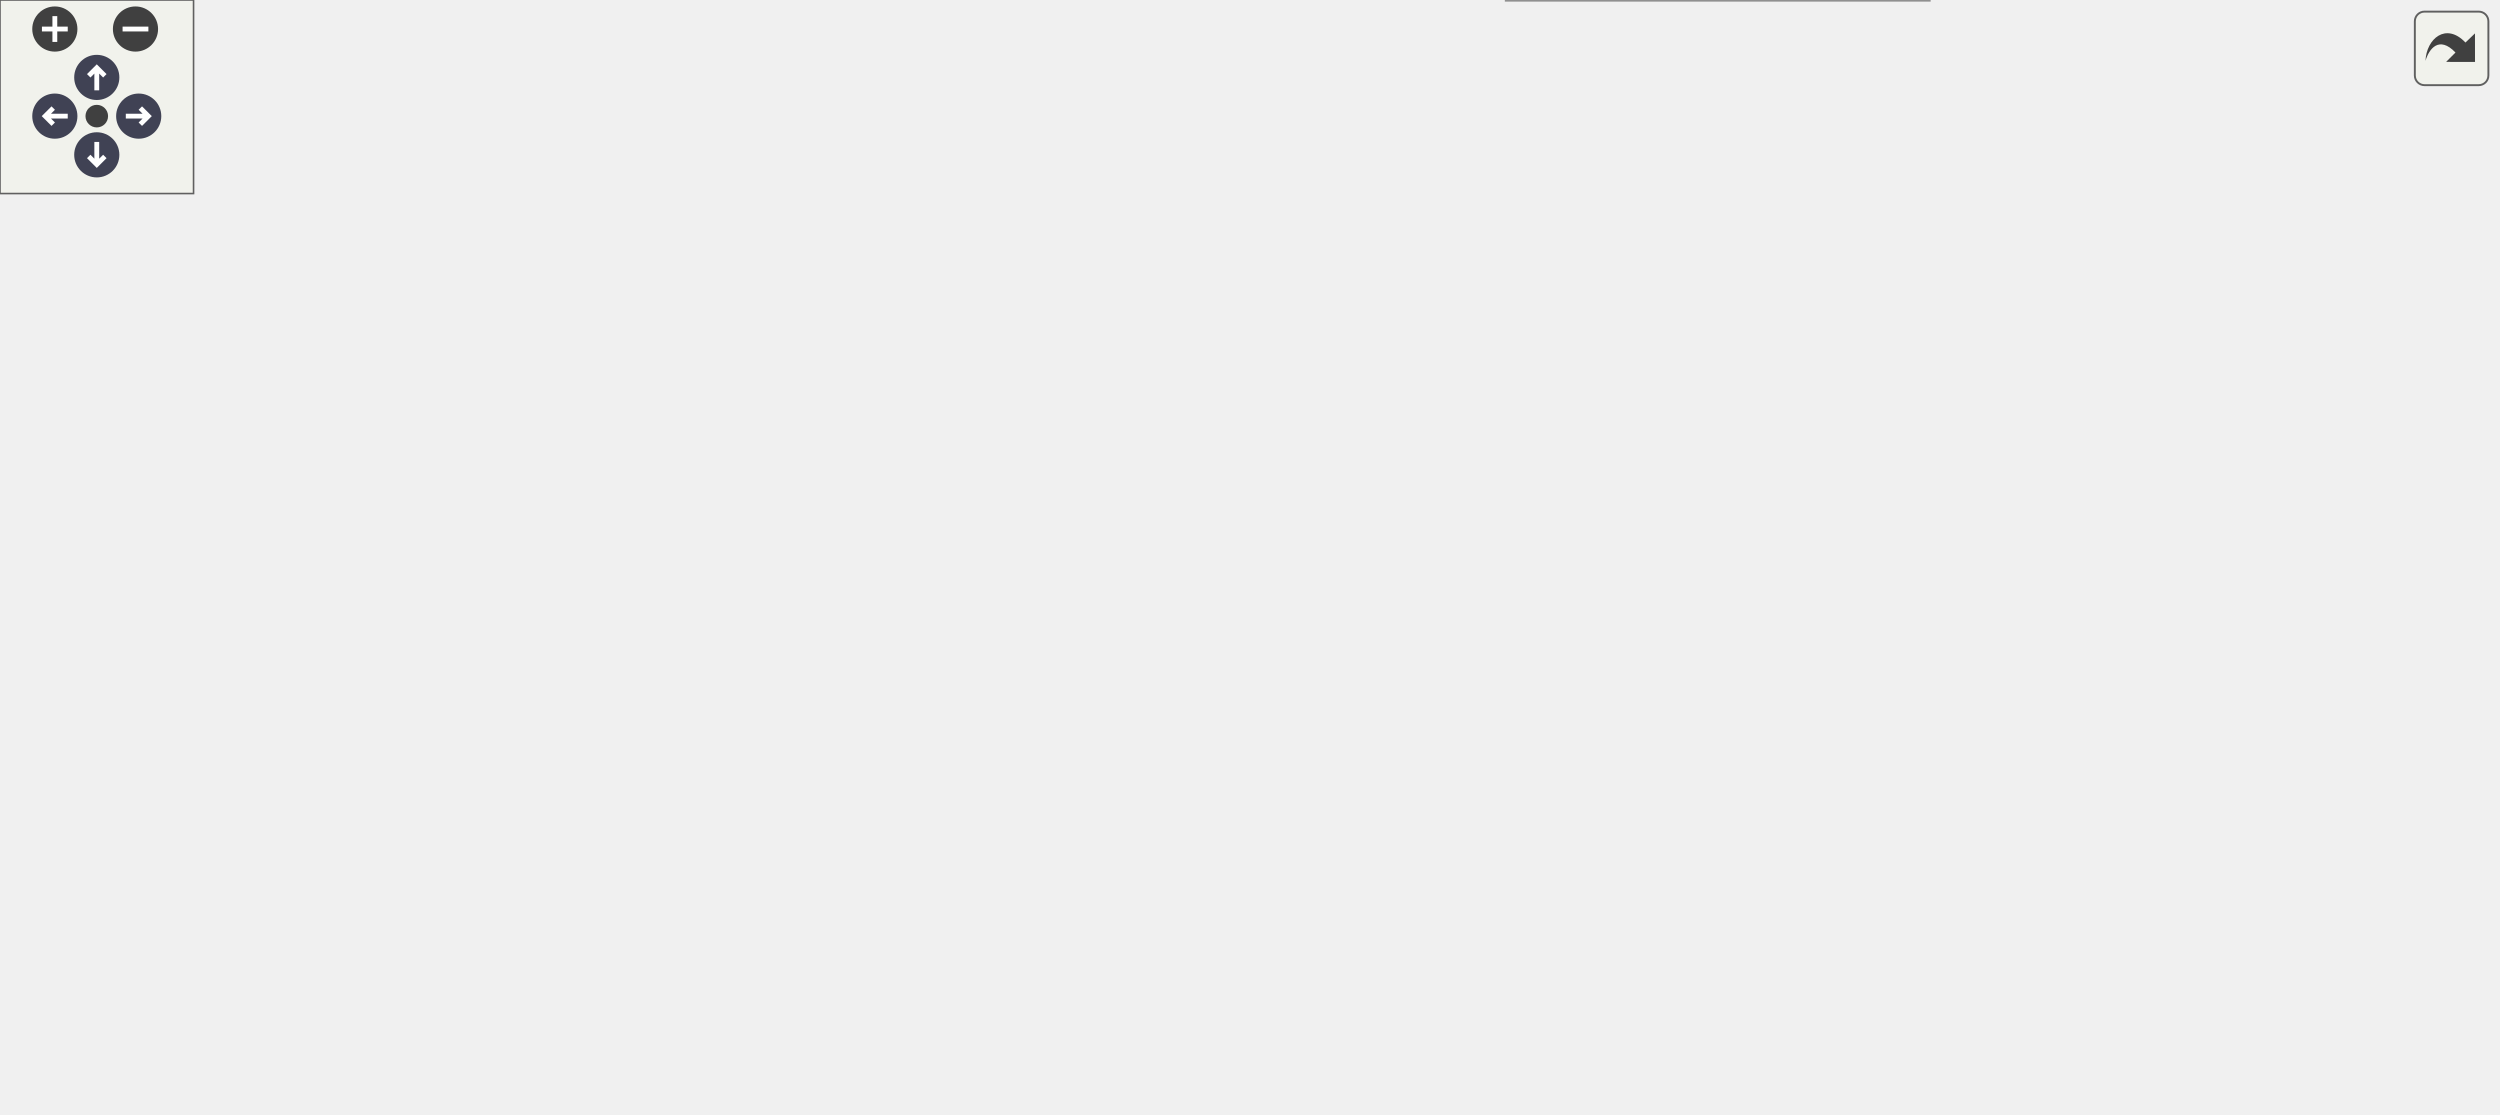
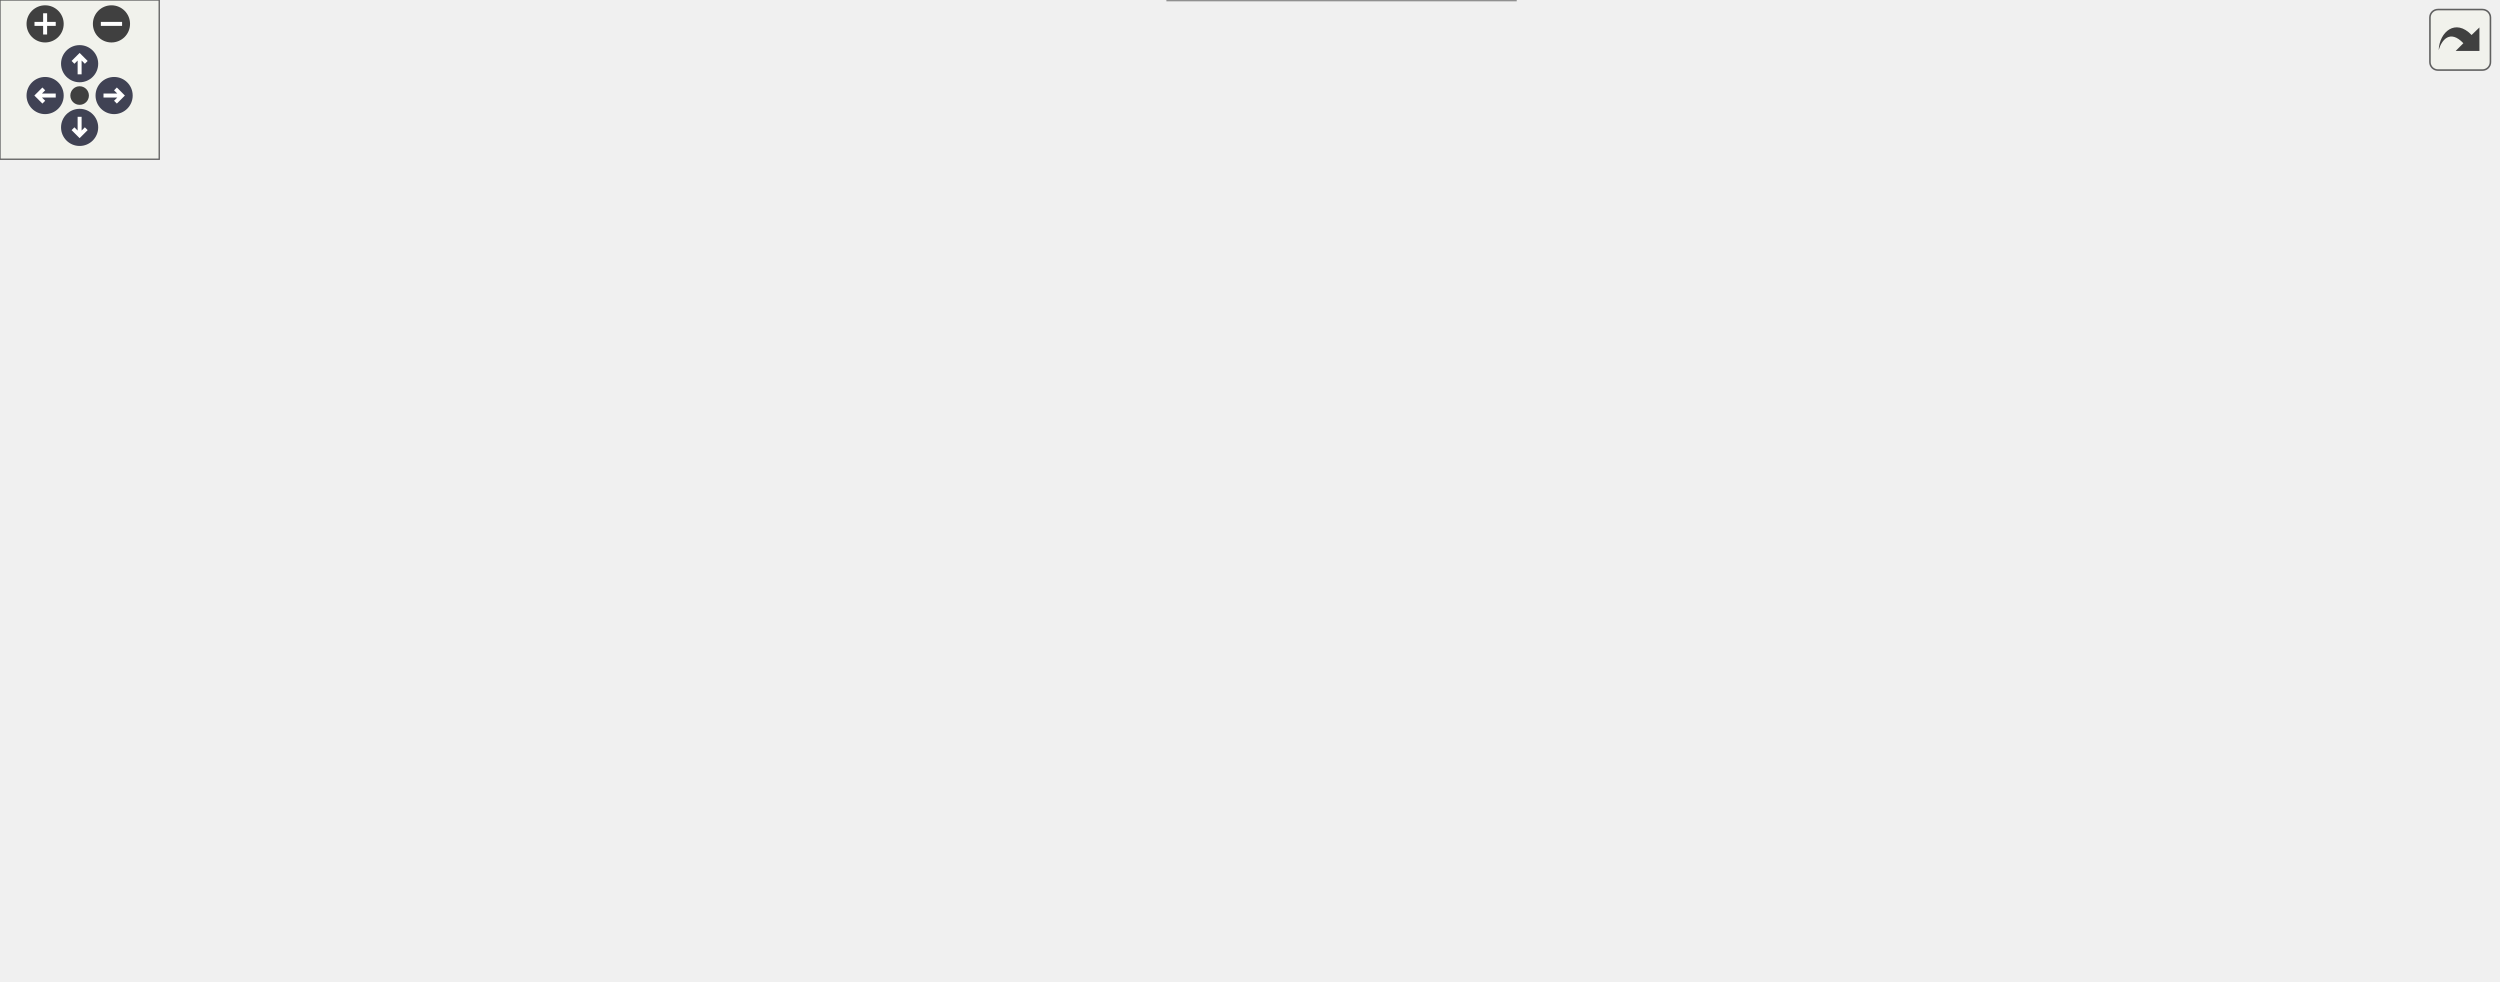
<svg xmlns="http://www.w3.org/2000/svg" xmlns:xlink="http://www.w3.org/1999/xlink" id="main" version="1.1" xml:space="preserve">
  <style type="text/css">
.node, .edge {opacity: 0.7;}
.node.selected, .edge.selected {opacity: 1;}
.edge:hover path { stroke: red; }
.edge:hover polygon { stroke: red; fill: red; }
</style>
  <defs>
    <circle id="rim" cx="0" cy="0" r="7" />
    <circle id="rim2" cx="0" cy="0" r="3.5" />
    <g id="zoomPlus">
      <use xlink:href="#rim" fill="#404040">
        <set attributeName="fill" to="#808080" begin="zoomplus.mouseover" end="zoomplus.mouseout" />
      </use>
      <path d="M-4,0h8M0,-4v8" fill="none" stroke="white" stroke-width="1.5" pointer-events="none" />
    </g>
    <g id="zoomMin">
      <use xlink:href="#rim" fill="#404040">
        <set attributeName="fill" to="#808080" begin="zoomminus.mouseover" end="zoomminus.mouseout" />
      </use>
      <path d="M-4,0h8" fill="none" stroke="white" stroke-width="1.5" pointer-events="none" />
    </g>
    <g id="arrowUp" transform="translate(30 24)">
      <use xlink:href="#rim" />
      <path pointer-events="none" fill="none" stroke="white" stroke-width="1.5" d="M0,-3.0v7 M-2.5,-0.5L0,-3.0L2.5,-0.5" />
    </g>
    <g id="arrowRight" transform="rotate(90) translate(36 -43)">
      <use xlink:href="#rim" />
      <path pointer-events="none" fill="none" stroke="white" stroke-width="1.5" d="M0,-3.0v7 M-2.5,-0.5L0,-3.0L2.5,-0.5" />
    </g>
    <g id="arrowDown" transform="rotate(180) translate(-30 -48)">
      <use xlink:href="#rim" />
      <path pointer-events="none" fill="none" stroke="white" stroke-width="1.5" d="M0,-3.0v7 M-2.5,-0.5L0,-3.0L2.5,-0.5" />
    </g>
    <g id="arrowLeft" transform="rotate(270) translate(-36 17)">
      <use xlink:href="#rim" />
      <path pointer-events="none" fill="none" stroke="white" stroke-width="1.5" d="M0,-3.0v7 M-2.5,-0.5L0,-3.0L2.5,-0.5" />
    </g>
    <g id="resetDef">
      <use xlink:href="#rim2" fill="#404040">
        <set attributeName="fill" to="#808080" begin="reset.mouseover" end="reset.mouseout" />
      </use>
    </g>
  </defs>
  <svg id="graph" class="graph">
    <g id="viewport">
      <g id="Node000001" class="node">
        <g id="a_Node000001">
          <a xlink:title="Create a directory and all its parents if it does not exist.">
-             <polygon fill="#999999" stroke="#666666" points="774,-164 661,-164 661,-134 774,-134 774,-164" />
-             <text text-anchor="start" x="669" y="-152" font-family="Helvetica,sans-Serif" font-size="10.00">m_compile_specific</text>
-             <text text-anchor="middle" x="717.5" y="-141" font-family="Helvetica,sans-Serif" font-size="10.00">::s_create_directory</text>
+             <polygon fill="#999999" stroke="#666666" points="941,-157 828,-157 828,-127 941,-127 941,-157" />
+             <text text-anchor="start" x="836" y="-145" font-family="Helvetica,sans-Serif" font-size="10.00">m_compile_specific</text>
+             <text text-anchor="middle" x="884.5" y="-134" font-family="Helvetica,sans-Serif" font-size="10.00">::s_create_directory</text>
          </a>
        </g>
      </g>
      <g id="Node000002" class="node">
        <g id="a_Node000002">
          <a xlink:href="namespacem__data__output.html#a795efa6dc563a04a903c13a960089a58" target="_top" xlink:title="Computation of parameters, allocation procedures, and/or any other tasks needed to properly setup the...">
-             <polygon fill="white" stroke="#666666" points="404,-100 255,-100 255,-70 404,-70 404,-100" />
-             <text text-anchor="start" x="263" y="-88" font-family="Helvetica,sans-Serif" font-size="10.00">m_data_output::s_initialize</text>
-             <text text-anchor="middle" x="329.5" y="-77" font-family="Helvetica,sans-Serif" font-size="10.00">_data_output_module</text>
+             <polygon fill="white" stroke="#666666" points="404,-102 255,-102 255,-72 404,-72 404,-102" />
+             <text text-anchor="start" x="263" y="-90" font-family="Helvetica,sans-Serif" font-size="10.00">m_data_output::s_initialize</text>
+             <text text-anchor="middle" x="329.5" y="-79" font-family="Helvetica,sans-Serif" font-size="10.00">_data_output_module</text>
          </a>
        </g>
      </g>
      <g id="edge1_Node000001_Node000002" class="edge">
        <g id="a_edge1_Node000001_Node000002">
          <a xlink:title=" ">
-             <path fill="none" stroke="#63b8ff" d="M696.28,-126.39C679.23,-109.15 653.16,-86.75 625,-77 550.45,-51.19 458.82,-59.38 397.76,-69.98" />
-             <polygon fill="#63b8ff" stroke="#63b8ff" points="694.01,-129.08 703.45,-133.89 699.07,-124.24 694.01,-129.08" />
+             <path fill="none" stroke="#63b8ff" d="M861.74,-119.79C844.51,-103.9 818.94,-83.81 792,-75 656.4,-30.66 486.25,-53.78 395.16,-71.99" />
+             <polygon fill="#63b8ff" stroke="#63b8ff" points="859.39,-122.38 869.04,-126.75 864.21,-117.32 859.39,-122.38" />
          </a>
        </g>
      </g>
      <g id="Node000003" class="node">
        <g id="a_Node000003">
          <a xlink:href="namespacem__start__up.html#a1fb7a3f9d412acd2a9cbcfe8b45006dd" target="_top" xlink:title="Initialize all pre-process modules, allocate data structures, and set I/O procedure pointers.">
-             <polygon fill="white" stroke="#666666" points="219,-172 89,-172 89,-142 219,-142 219,-172" />
-             <text text-anchor="start" x="97" y="-160" font-family="Helvetica,sans-Serif" font-size="10.00">m_start_up::s_initialize</text>
-             <text text-anchor="middle" x="154" y="-149" font-family="Helvetica,sans-Serif" font-size="10.00">_modules</text>
+             <polygon fill="white" stroke="#666666" points="219,-184 89,-184 89,-154 219,-154 219,-184" />
+             <text text-anchor="start" x="97" y="-172" font-family="Helvetica,sans-Serif" font-size="10.00">m_start_up::s_initialize</text>
+             <text text-anchor="middle" x="154" y="-161" font-family="Helvetica,sans-Serif" font-size="10.00">_modules</text>
          </a>
        </g>
      </g>
      <g id="edge4_Node000001_Node000003" class="edge">
        <g id="a_edge4_Node000001_Node000003">
          <a xlink:title=" ">
-             <path fill="none" stroke="#63b8ff" d="M694.89,-171.13C677.58,-187.44 651.82,-208.67 625,-220 472.98,-284.21 408.42,-311.79 255,-251 214.68,-235.03 181.15,-194.25 165.13,-172.02" />
-             <polygon fill="#63b8ff" stroke="#63b8ff" points="697.47,-173.51 702.23,-164.04 692.61,-168.48 697.47,-173.51" />
+             <path fill="none" stroke="#63b8ff" d="M868.57,-165.9C852.71,-188.91 825.34,-222.45 792,-238 575.68,-338.87 479.75,-324.35 255,-244 220.06,-231.51 187.18,-202.24 169.2,-184.18" />
+             <polygon fill="#63b8ff" stroke="#63b8ff" points="871.63,-167.62 874.27,-157.36 865.81,-163.73 871.63,-167.62" />
          </a>
        </g>
      </g>
      <g id="Node000005" class="node">
        <g id="a_Node000005">
          <a xlink:href="namespacem__start__up.html#a6a43c0e78ce8e3a0c1b636affd6ee2a0" target="_top" xlink:title="The goal of this subroutine is to read in any preexisting grid data as well as based on the imported ...">
-             <polygon fill="white" stroke="#666666" points="392,-242 267,-242 267,-212 392,-212 392,-242" />
-             <text text-anchor="start" x="275" y="-230" font-family="Helvetica,sans-Serif" font-size="10.00">m_start_up::s_read</text>
-             <text text-anchor="middle" x="329.5" y="-219" font-family="Helvetica,sans-Serif" font-size="10.00">_serial_grid_data_files</text>
+             <polygon fill="white" stroke="#666666" points="392,-235 267,-235 267,-205 392,-205 392,-235" />
+             <text text-anchor="start" x="275" y="-223" font-family="Helvetica,sans-Serif" font-size="10.00">m_start_up::s_read</text>
+             <text text-anchor="middle" x="329.5" y="-212" font-family="Helvetica,sans-Serif" font-size="10.00">_serial_grid_data_files</text>
          </a>
        </g>
      </g>
      <g id="edge5_Node000001_Node000005" class="edge">
        <g id="a_edge5_Node000001_Node000005">
          <a xlink:title=" ">
-             <path fill="none" stroke="#63b8ff" d="M680.1,-168.85C663.71,-176.96 643.84,-185.66 625,-191 546.57,-213.21 452.57,-221.72 392.22,-224.98" />
-             <polygon fill="#63b8ff" stroke="#63b8ff" points="681.98,-171.82 689.32,-164.18 678.82,-165.58 681.98,-171.82" />
+             <path fill="none" stroke="#63b8ff" d="M861.68,-164.02C844.42,-179.82 818.83,-199.87 792,-209 655.43,-255.46 482.75,-242.03 392.26,-229.95" />
+             <polygon fill="#63b8ff" stroke="#63b8ff" points="864.13,-166.53 869,-157.12 859.32,-161.43 864.13,-166.53" />
          </a>
        </g>
      </g>
      <g id="Node000006" class="node">
        <g id="a_Node000006">
          <a xlink:href="namespacem__start__up.html#a1bcebfbf0e10730cfed800fc073cadb5" target="_top" xlink:title="The goal of this subroutine is to read in any preexisting initial condition data files so that they m...">
-             <polygon fill="white" stroke="#666666" points="387,-194 272,-194 272,-164 387,-164 387,-194" />
-             <text text-anchor="start" x="280" y="-182" font-family="Helvetica,sans-Serif" font-size="10.00">m_start_up::s_read</text>
-             <text text-anchor="middle" x="329.5" y="-171" font-family="Helvetica,sans-Serif" font-size="10.00">_serial_ic_data_files</text>
+             <polygon fill="white" stroke="#666666" points="757,-200 642,-200 642,-170 757,-170 757,-200" />
+             <text text-anchor="start" x="650" y="-188" font-family="Helvetica,sans-Serif" font-size="10.00">m_start_up::s_read</text>
+             <text text-anchor="middle" x="699.5" y="-177" font-family="Helvetica,sans-Serif" font-size="10.00">_serial_ic_data_files</text>
          </a>
        </g>
      </g>
      <g id="edge7_Node000001_Node000006" class="edge">
        <g id="a_edge7_Node000001_Node000006">
          <a xlink:title=" ">
-             <path fill="none" stroke="#63b8ff" d="M657.77,-166.58C646.96,-169.2 635.71,-171.51 625,-173 542.95,-184.43 446.81,-183.8 387.27,-181.79" />
-             <polygon fill="#63b8ff" stroke="#63b8ff" points="658.71,-169.96 667.55,-164.12 656.99,-163.17 658.71,-169.96" />
+             <path fill="none" stroke="#63b8ff" d="M817.7,-157.46C797.83,-162.13 776.21,-167.21 757,-171.72" />
+             <polygon fill="#63b8ff" stroke="#63b8ff" points="818.67,-160.83 827.6,-155.14 817.06,-154.02 818.67,-160.83" />
          </a>
        </g>
      </g>
      <g id="Node000007" class="node">
        <g id="a_Node000007">
          <a xlink:href="namespacem__boundary__io.html#a1b6a5f4b89c0cc5313f8f448ce1a9b2c" target="_top" xlink:title="Write boundary condition type and buffer data to per-rank parallel files using MPI I/O.">
-             <polygon fill="white" stroke="#666666" points="625,-116 440,-116 440,-86 625,-86 625,-116" />
-             <text text-anchor="start" x="448" y="-104" font-family="Helvetica,sans-Serif" font-size="10.00">m_boundary_io::s_write</text>
-             <text text-anchor="middle" x="532.5" y="-93" font-family="Helvetica,sans-Serif" font-size="10.00">_parallel_boundary_condition_files</text>
+             <polygon fill="white" stroke="#666666" points="792,-114 607,-114 607,-84 792,-84 792,-114" />
+             <text text-anchor="start" x="615" y="-102" font-family="Helvetica,sans-Serif" font-size="10.00">m_boundary_io::s_write</text>
+             <text text-anchor="middle" x="699.5" y="-91" font-family="Helvetica,sans-Serif" font-size="10.00">_parallel_boundary_condition_files</text>
          </a>
        </g>
      </g>
      <g id="edge9_Node000001_Node000007" class="edge">
        <g id="a_edge9_Node000001_Node000007">
          <a xlink:title=" ">
-             <path fill="none" stroke="#63b8ff" d="M650.84,-131.78C631.26,-126.64 609.97,-121.06 590.96,-116.07" />
-             <polygon fill="#63b8ff" stroke="#63b8ff" points="650.04,-135.19 660.6,-134.34 651.81,-128.41 650.04,-135.19" />
+             <path fill="none" stroke="#63b8ff" d="M817.57,-126.51C800.25,-122.44 781.6,-118.06 764.38,-114.01" />
+             <polygon fill="#63b8ff" stroke="#63b8ff" points="817.06,-129.98 827.6,-128.86 818.67,-123.17 817.06,-129.98" />
          </a>
        </g>
      </g>
      <g id="Node000008" class="node">
        <g id="a_Node000008">
          <a xlink:href="namespacem__data__output.html#a95b7eb31bf0e8277ed1e32416b720e8d" target="_top" xlink:title="Writes grid and initial condition data files in parallel to the &quot;0&quot; time-step directory in the local ...">
-             <polygon fill="white" stroke="#666666" points="598,-164 467,-164 467,-134 598,-134 598,-164" />
-             <text text-anchor="start" x="475" y="-152" font-family="Helvetica,sans-Serif" font-size="10.00">m_data_output::s_write</text>
-             <text text-anchor="middle" x="532.5" y="-141" font-family="Helvetica,sans-Serif" font-size="10.00">_parallel_data_files</text>
-           </a>
-         </g>
-       </g>
-       <g id="edge10_Node000001_Node000008" class="edge">
-         <g id="a_edge10_Node000001_Node000008">
-           <a xlink:title=" ">
-             <path fill="none" stroke="#63b8ff" d="M650.2,-149C633.2,-149 614.94,-149 598.04,-149" />
-             <polygon fill="#63b8ff" stroke="#63b8ff" points="650.6,-152.5 660.6,-149 650.6,-145.5 650.6,-152.5" />
+             <polygon fill="white" stroke="#666666" points="571,-134 440,-134 440,-104 571,-104 571,-134" />
+             <text text-anchor="start" x="448" y="-122" font-family="Helvetica,sans-Serif" font-size="10.00">m_data_output::s_write</text>
+             <text text-anchor="middle" x="505.5" y="-111" font-family="Helvetica,sans-Serif" font-size="10.00">_parallel_data_files</text>
+           </a>
+         </g>
+       </g>
+       <g id="edge13_Node000001_Node000008" class="edge">
+         <g id="a_edge13_Node000001_Node000008">
+           <a xlink:title=" ">
+             <path fill="none" stroke="#63b8ff" d="M817.52,-137.97C748.25,-133.75 640.01,-127.15 571.21,-122.95" />
+             <polygon fill="#63b8ff" stroke="#63b8ff" points="817.68,-141.49 827.87,-138.61 818.1,-134.5 817.68,-141.49" />
          </a>
        </g>
      </g>
      <g id="Node000009" class="node">
        <g id="a_Node000009">
          <a xlink:href="namespacem__data__output.html#a2c752f38eb1d2fded838924343aa9e25" target="_top" xlink:title="Writes grid and initial condition data files to the &quot;0&quot; time-step directory in the local processor ra...">
-             <polygon fill="white" stroke="#666666" points="598,-30 467,-30 467,0 598,0 598,-30" />
-             <text text-anchor="start" x="475" y="-18" font-family="Helvetica,sans-Serif" font-size="10.00">m_data_output::s_write</text>
-             <text text-anchor="middle" x="532.5" y="-7" font-family="Helvetica,sans-Serif" font-size="10.00">_serial_data_files</text>
-           </a>
-         </g>
-       </g>
-       <g id="edge13_Node000001_Node000009" class="edge">
-         <g id="a_edge13_Node000001_Node000009">
-           <a xlink:title=" ">
-             <path fill="none" stroke="#63b8ff" d="M701.61,-125.34C685.48,-101.55 657.63,-65.4 625,-44 616.5,-38.43 606.86,-33.86 597.09,-30.14" />
-             <polygon fill="#63b8ff" stroke="#63b8ff" points="698.77,-127.39 707.21,-133.8 704.61,-123.53 698.77,-127.39" />
+             <polygon fill="white" stroke="#666666" points="571,-30 440,-30 440,0 571,0 571,-30" />
+             <text text-anchor="start" x="448" y="-18" font-family="Helvetica,sans-Serif" font-size="10.00">m_data_output::s_write</text>
+             <text text-anchor="middle" x="505.5" y="-7" font-family="Helvetica,sans-Serif" font-size="10.00">_serial_data_files</text>
+           </a>
+         </g>
+       </g>
+       <g id="edge14_Node000001_Node000009" class="edge">
+         <g id="a_edge14_Node000001_Node000009">
+           <a xlink:title=" ">
+             <path fill="none" stroke="#63b8ff" d="M869.43,-118.45C853.79,-94.64 826.18,-59.02 792,-42 722.36,-7.32 631.38,-4.92 571.04,-8.31" />
+             <polygon fill="#63b8ff" stroke="#63b8ff" points="866.51,-120.37 874.83,-126.93 872.41,-116.61 866.51,-120.37" />
          </a>
        </g>
      </g>
      <g id="edge2_Node000002_Node000003" class="edge">
        <g id="a_edge2_Node000002_Node000003">
          <a xlink:title=" ">
-             <path fill="none" stroke="#63b8ff" d="M282.76,-103.98C254.19,-115.84 217.92,-130.89 191.32,-141.93" />
-             <polygon fill="#63b8ff" stroke="#63b8ff" points="284.23,-107.16 292.13,-100.09 281.55,-100.69 284.23,-107.16" />
+             <path fill="none" stroke="#63b8ff" d="M278.8,-105.74C270.78,-109.01 262.61,-112.49 255,-116 229.66,-127.67 201.66,-142.7 181.75,-153.77" />
+             <polygon fill="#63b8ff" stroke="#63b8ff" points="280.13,-108.97 288.1,-102 277.52,-102.48 280.13,-108.97" />
          </a>
        </g>
      </g>
      <g id="Node000004" class="node">
        <g id="a_Node000004">
          <a xlink:href="p__main_8f90.html#aeec10ee8e2940c953967da3e374e1579" target="_top" xlink:title="Set up the initial condition and grid data for the multicomponent flow code.">
-             <polygon fill="white" stroke="#666666" points="53,-166.5 0,-166.5 0,-147.5 53,-147.5 53,-166.5" />
-             <text text-anchor="middle" x="26.5" y="-154.5" font-family="Helvetica,sans-Serif" font-size="10.00">p_main</text>
+             <polygon fill="white" stroke="#666666" points="53,-178.5 0,-178.5 0,-159.5 53,-159.5 53,-178.5" />
+             <text text-anchor="middle" x="26.5" y="-166.5" font-family="Helvetica,sans-Serif" font-size="10.00">p_main</text>
          </a>
        </g>
      </g>
      <g id="edge3_Node000003_Node000004" class="edge">
        <g id="a_edge3_Node000003_Node000004">
          <a xlink:title=" ">
-             <path fill="none" stroke="#63b8ff" d="M78.74,-157C69.58,-157 60.76,-157 53.09,-157" />
-             <polygon fill="#63b8ff" stroke="#63b8ff" points="78.78,-160.5 88.78,-157 78.78,-153.5 78.78,-160.5" />
+             <path fill="none" stroke="#63b8ff" d="M78.74,-169C69.58,-169 60.76,-169 53.09,-169" />
+             <polygon fill="#63b8ff" stroke="#63b8ff" points="78.78,-172.5 88.78,-169 78.78,-165.5 78.78,-172.5" />
          </a>
        </g>
      </g>
      <g id="edge6_Node000005_Node000003" class="edge">
        <g id="a_edge6_Node000005_Node000003">
          <a xlink:title=" ">
-             <path fill="none" stroke="#63b8ff" d="M269.86,-208.53C264.81,-206.74 259.8,-204.88 255,-203 231.16,-193.66 204.88,-181.49 185.24,-172.02" />
-             <polygon fill="#63b8ff" stroke="#63b8ff" points="268.99,-211.93 279.59,-211.9 271.29,-205.32 268.99,-211.93" />
+             <path fill="none" stroke="#63b8ff" d="M267.69,-202.12C247.56,-196.21 225.37,-189.69 206.05,-184.01" />
+             <polygon fill="#63b8ff" stroke="#63b8ff" points="266.8,-205.51 277.38,-204.97 268.78,-198.8 266.8,-205.51" />
          </a>
        </g>
      </g>
      <g id="edge8_Node000006_Node000003" class="edge">
        <g id="a_edge8_Node000006_Node000003">
          <a xlink:title=" ">
-             <path fill="none" stroke="#63b8ff" d="M261.67,-170.53C247.71,-168.76 233.02,-166.89 219.15,-165.13" />
-             <polygon fill="#63b8ff" stroke="#63b8ff" points="261.33,-174.01 271.69,-171.8 262.21,-167.07 261.33,-174.01" />
+             <path fill="none" stroke="#63b8ff" d="M631.68,-183.03C526.25,-179.93 322.68,-173.94 219.02,-170.88" />
+             <polygon fill="#63b8ff" stroke="#63b8ff" points="631.78,-186.54 641.87,-183.33 631.98,-179.54 631.78,-186.54" />
+           </a>
+         </g>
+       </g>
+       <g id="edge10_Node000007_Node000008" class="edge">
+         <g id="a_edge10_Node000007_Node000008">
+           <a xlink:title=" ">
+             <path fill="none" stroke="#63b8ff" d="M596.81,-109.59C588.13,-110.5 579.52,-111.39 571.26,-112.25" />
+             <polygon fill="#63b8ff" stroke="#63b8ff" points="597.42,-113.05 607,-108.53 596.69,-106.09 597.42,-113.05" />
          </a>
        </g>
      </g>
      <g id="edge11_Node000008_Node000002" class="edge">
        <g id="a_edge11_Node000008_Node000002">
          <a xlink:title=" ">
-             <path fill="none" stroke="#63b8ff" d="M461.03,-131.23C453.9,-129.22 446.79,-127.13 440,-125 416.15,-117.53 389.82,-107.96 368.97,-100.05" />
-             <polygon fill="#63b8ff" stroke="#63b8ff" points="460.16,-134.62 470.73,-133.92 462.03,-127.87 460.16,-134.62" />
+             <path fill="none" stroke="#63b8ff" d="M429.81,-105.26C421.3,-103.7 412.63,-102.1 404.13,-100.54" />
+             <polygon fill="#63b8ff" stroke="#63b8ff" points="429.24,-108.72 439.71,-107.08 430.51,-101.83 429.24,-108.72" />
          </a>
        </g>
      </g>
      <g id="edge12_Node000008_Node000003" class="edge">
        <g id="a_edge12_Node000008_Node000003">
          <a xlink:title=" ">
-             <path fill="none" stroke="#63b8ff" d="M456.35,-150.6C386.93,-152.07 284.89,-154.24 219.19,-155.64" />
-             <polygon fill="#63b8ff" stroke="#63b8ff" points="456.85,-154.09 466.78,-150.38 456.71,-147.09 456.85,-154.09" />
-           </a>
-         </g>
-       </g>
-       <g id="edge14_Node000009_Node000002" class="edge">
-         <g id="a_edge14_Node000009_Node000002">
-           <a xlink:title=" ">
-             <path fill="none" stroke="#63b8ff" d="M472.59,-33.18C461.72,-36.67 450.49,-40.38 440,-44 416.3,-52.19 389.99,-62.01 369.09,-70" />
-             <polygon fill="#63b8ff" stroke="#63b8ff" points="473.97,-36.41 482.44,-30.04 471.85,-29.74 473.97,-36.41" />
-           </a>
-         </g>
-       </g>
-       <g id="edge15_Node000009_Node000003" class="edge">
-         <g id="a_edge15_Node000009_Node000003">
-           <a xlink:title=" ">
-             <path fill="none" stroke="#63b8ff" d="M456.82,-15.57C398.97,-18.73 318.3,-29.25 255,-61 216.28,-80.42 182.57,-119.99 165.97,-141.78" />
-             <polygon fill="#63b8ff" stroke="#63b8ff" points="457.16,-19.06 466.98,-15.07 456.82,-12.06 457.16,-19.06" />
+             <path fill="none" stroke="#63b8ff" d="M429.78,-129.69C367.13,-138.65 278.61,-151.32 219.13,-159.82" />
+             <polygon fill="#63b8ff" stroke="#63b8ff" points="430.59,-133.11 439.99,-128.23 429.59,-126.18 430.59,-133.11" />
+           </a>
+         </g>
+       </g>
+       <g id="edge15_Node000009_Node000002" class="edge">
+         <g id="a_edge15_Node000009_Node000002">
+           <a xlink:title=" ">
+             <path fill="none" stroke="#63b8ff" d="M460.32,-34.22C442.83,-41.75 422.51,-50.39 404,-58 392.84,-62.59 380.66,-67.45 369.49,-71.85" />
+             <polygon fill="#63b8ff" stroke="#63b8ff" points="461.92,-37.34 469.72,-30.17 459.15,-30.92 461.92,-37.34" />
+           </a>
+         </g>
+       </g>
+       <g id="edge16_Node000009_Node000003" class="edge">
+         <g id="a_edge16_Node000009_Node000003">
+           <a xlink:title=" ">
+             <path fill="none" stroke="#63b8ff" d="M429.71,-17.4C377.9,-21.83 308.82,-33.44 255,-63 214.2,-85.41 180.39,-130.37 164.6,-153.88" />
+             <polygon fill="#63b8ff" stroke="#63b8ff" points="430.14,-20.87 439.83,-16.6 429.59,-13.89 430.14,-20.87" />
          </a>
        </g>
      </g>
    </g>
  </svg>
  <g id="navigator" transform="translate(0 0)" fill="#404254">
    <rect fill="#f2f5e9" fill-opacity="0.5" stroke="#606060" stroke-width=".5" x="0" y="0" width="60" height="60" />
    <use id="zoomplus" xlink:href="#zoomPlus" x="17" y="9" />
    <use id="zoomminus" xlink:href="#zoomMin" x="42" y="9" />
    <use id="reset" xlink:href="#resetDef" x="30" y="36" />
    <use id="arrowup" xlink:href="#arrowUp" x="0" y="0" />
    <use id="arrowright" xlink:href="#arrowRight" x="0" y="0" />
    <use id="arrowdown" xlink:href="#arrowDown" x="0" y="0" />
    <use id="arrowleft" xlink:href="#arrowLeft" x="0" y="0" />
  </g>
  <svg viewBox="0 0 15 15" width="100%" height="30px" preserveAspectRatio="xMaxYMin meet">
    <g id="arrow_out" transform="scale(0.3 0.3)">
      <a xlink:href="namespacem__compile__specific_aa1b4e12a20e09147a215c3b5018484b0_icgraph_org.svg" target="_base">
        <rect id="button" ry="5" rx="5" y="6" x="6" height="38" width="38" fill="#f2f5e9" fill-opacity="0.5" stroke="#606060" stroke-width="1.0" />
        <path id="arrow" d="M 11.5,31.437 C 11.94,20.098 22.043,11.323 32.159,21.979 L 37.069,17.246 C 37.069,17.246 37.088,32 37.088,32 L 22.16,31.978 C 22.16,31.978 26.998,27.14 26.998,27.14 C 18.529,18.264 13.292,25.23 11.5,31.437 z" style="fill:#404040;" />
      </a>
    </g>
  </svg>
  <style type="text/css">

[data-mouse-over-selected='false'] { opacity: 0.7; }
[data-mouse-over-selected='true']  { opacity: 1.0; }

</style>
</svg>
